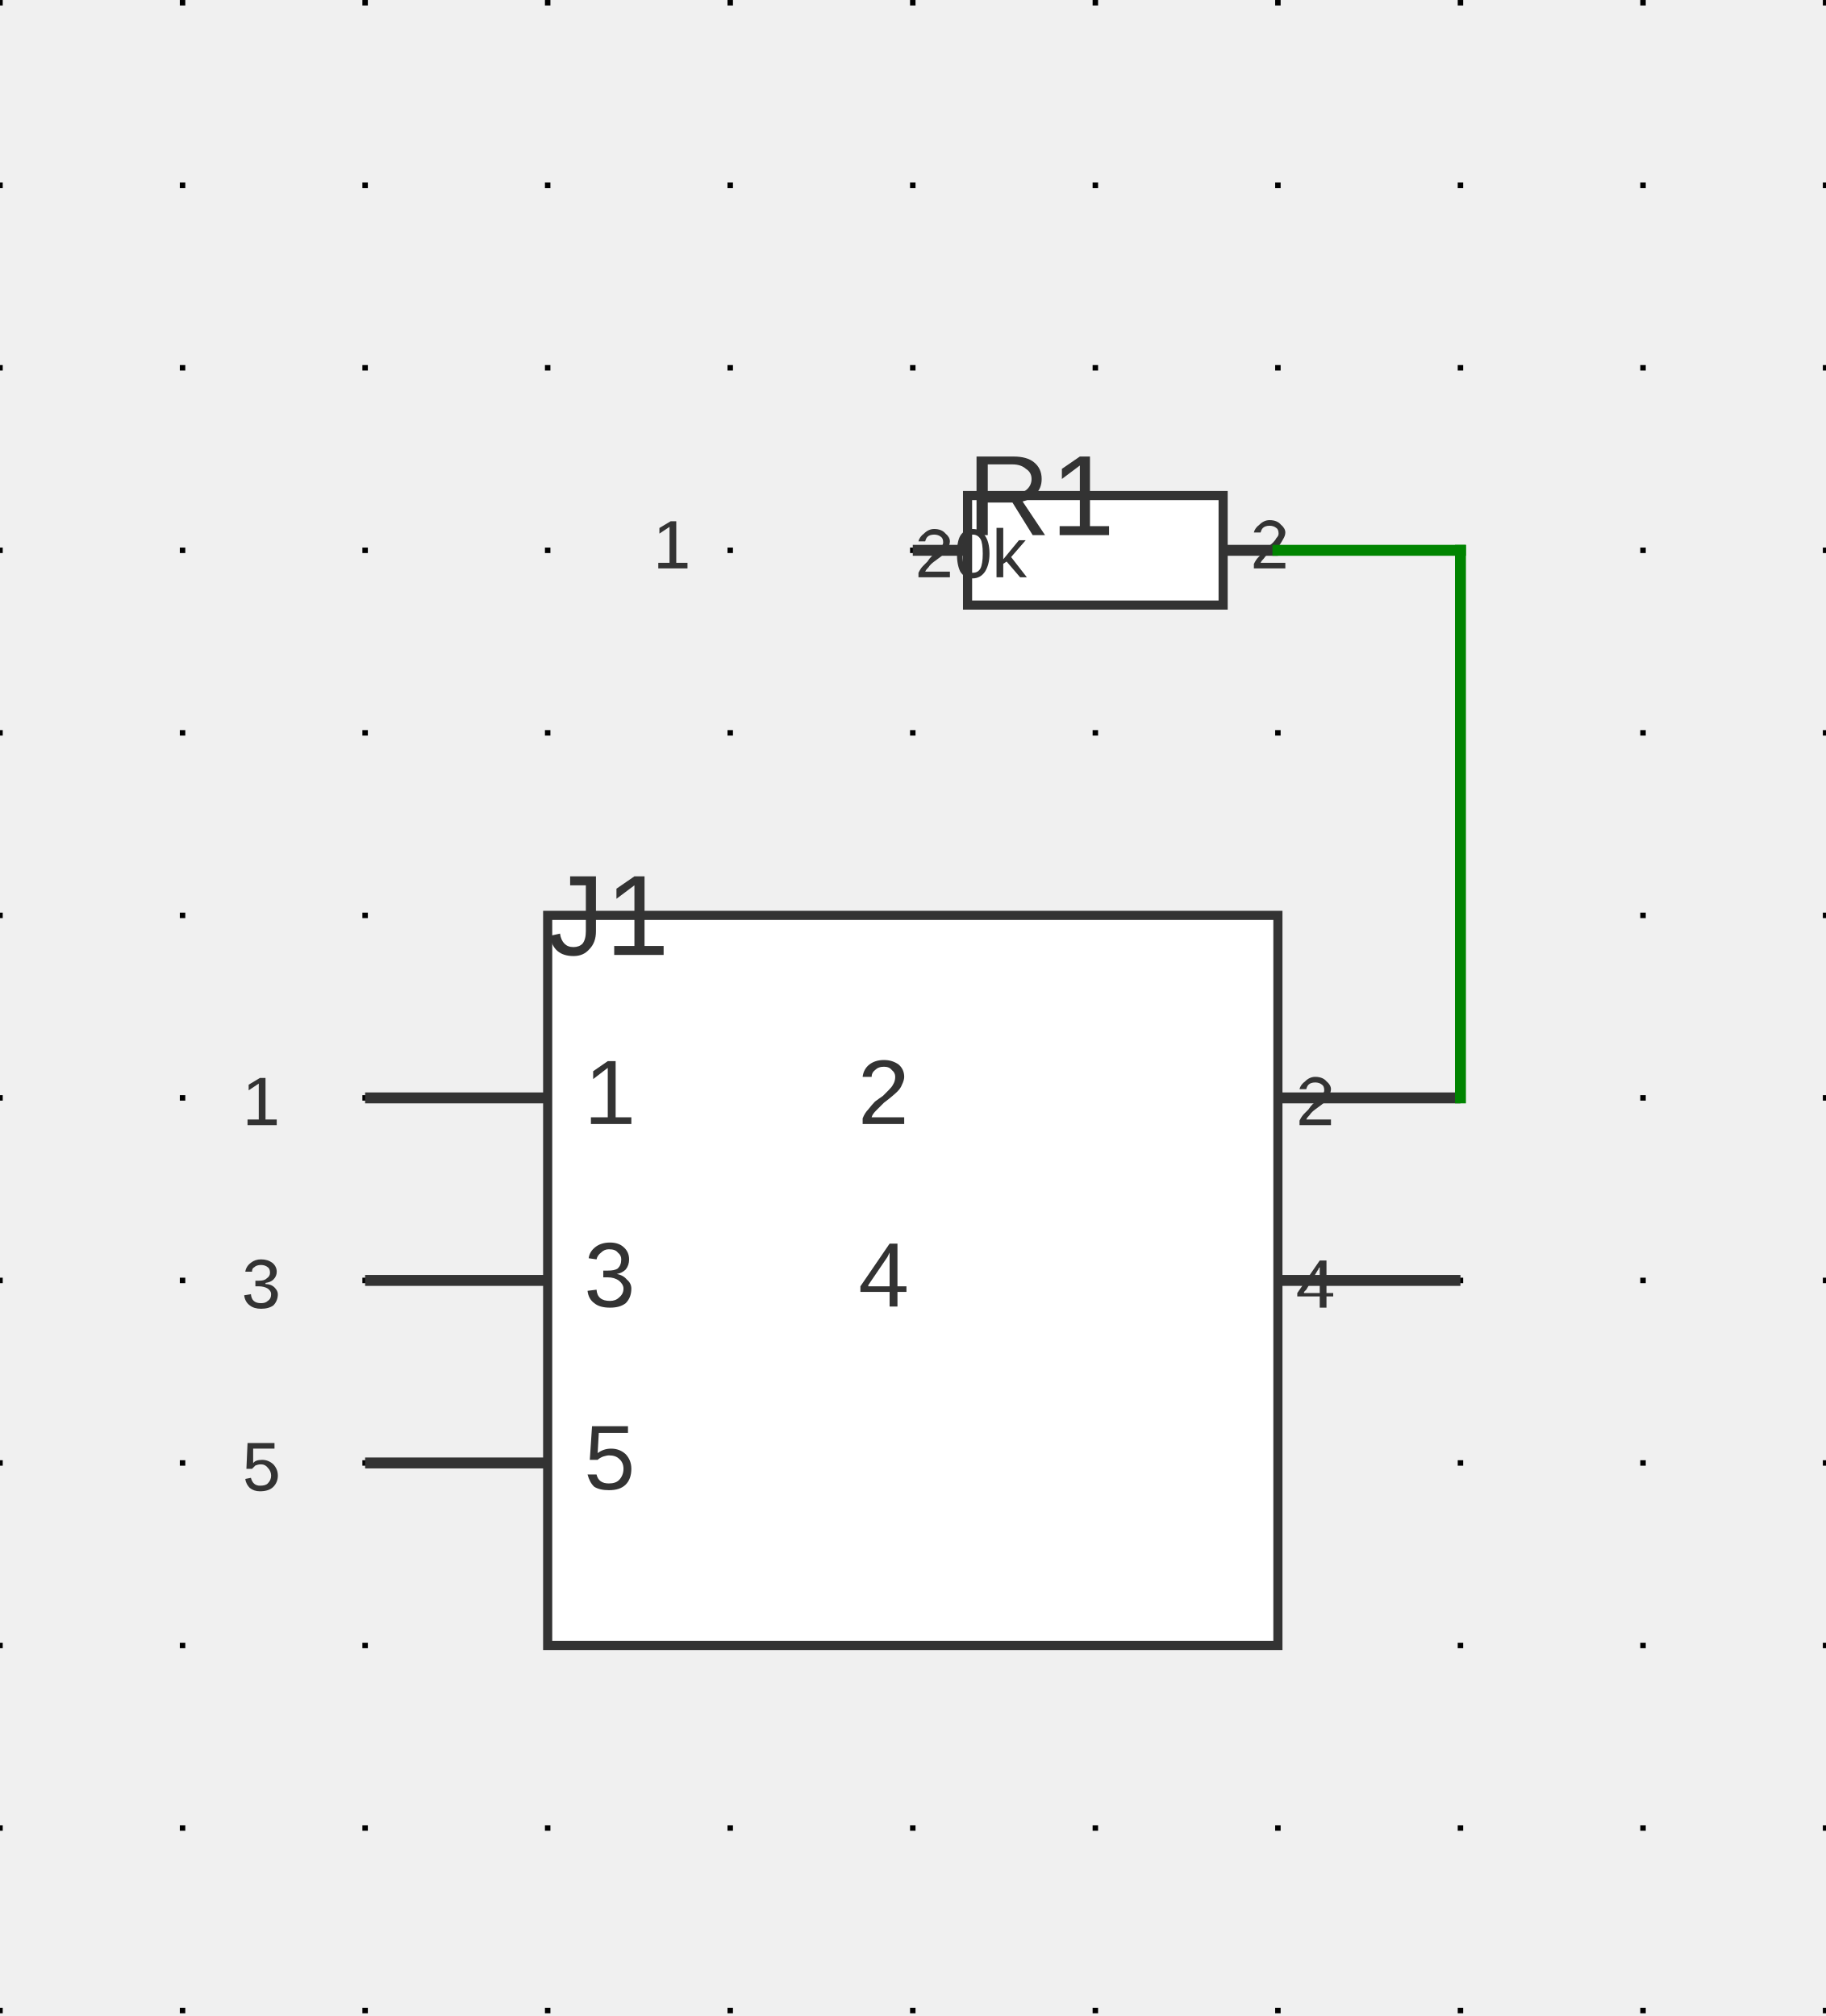
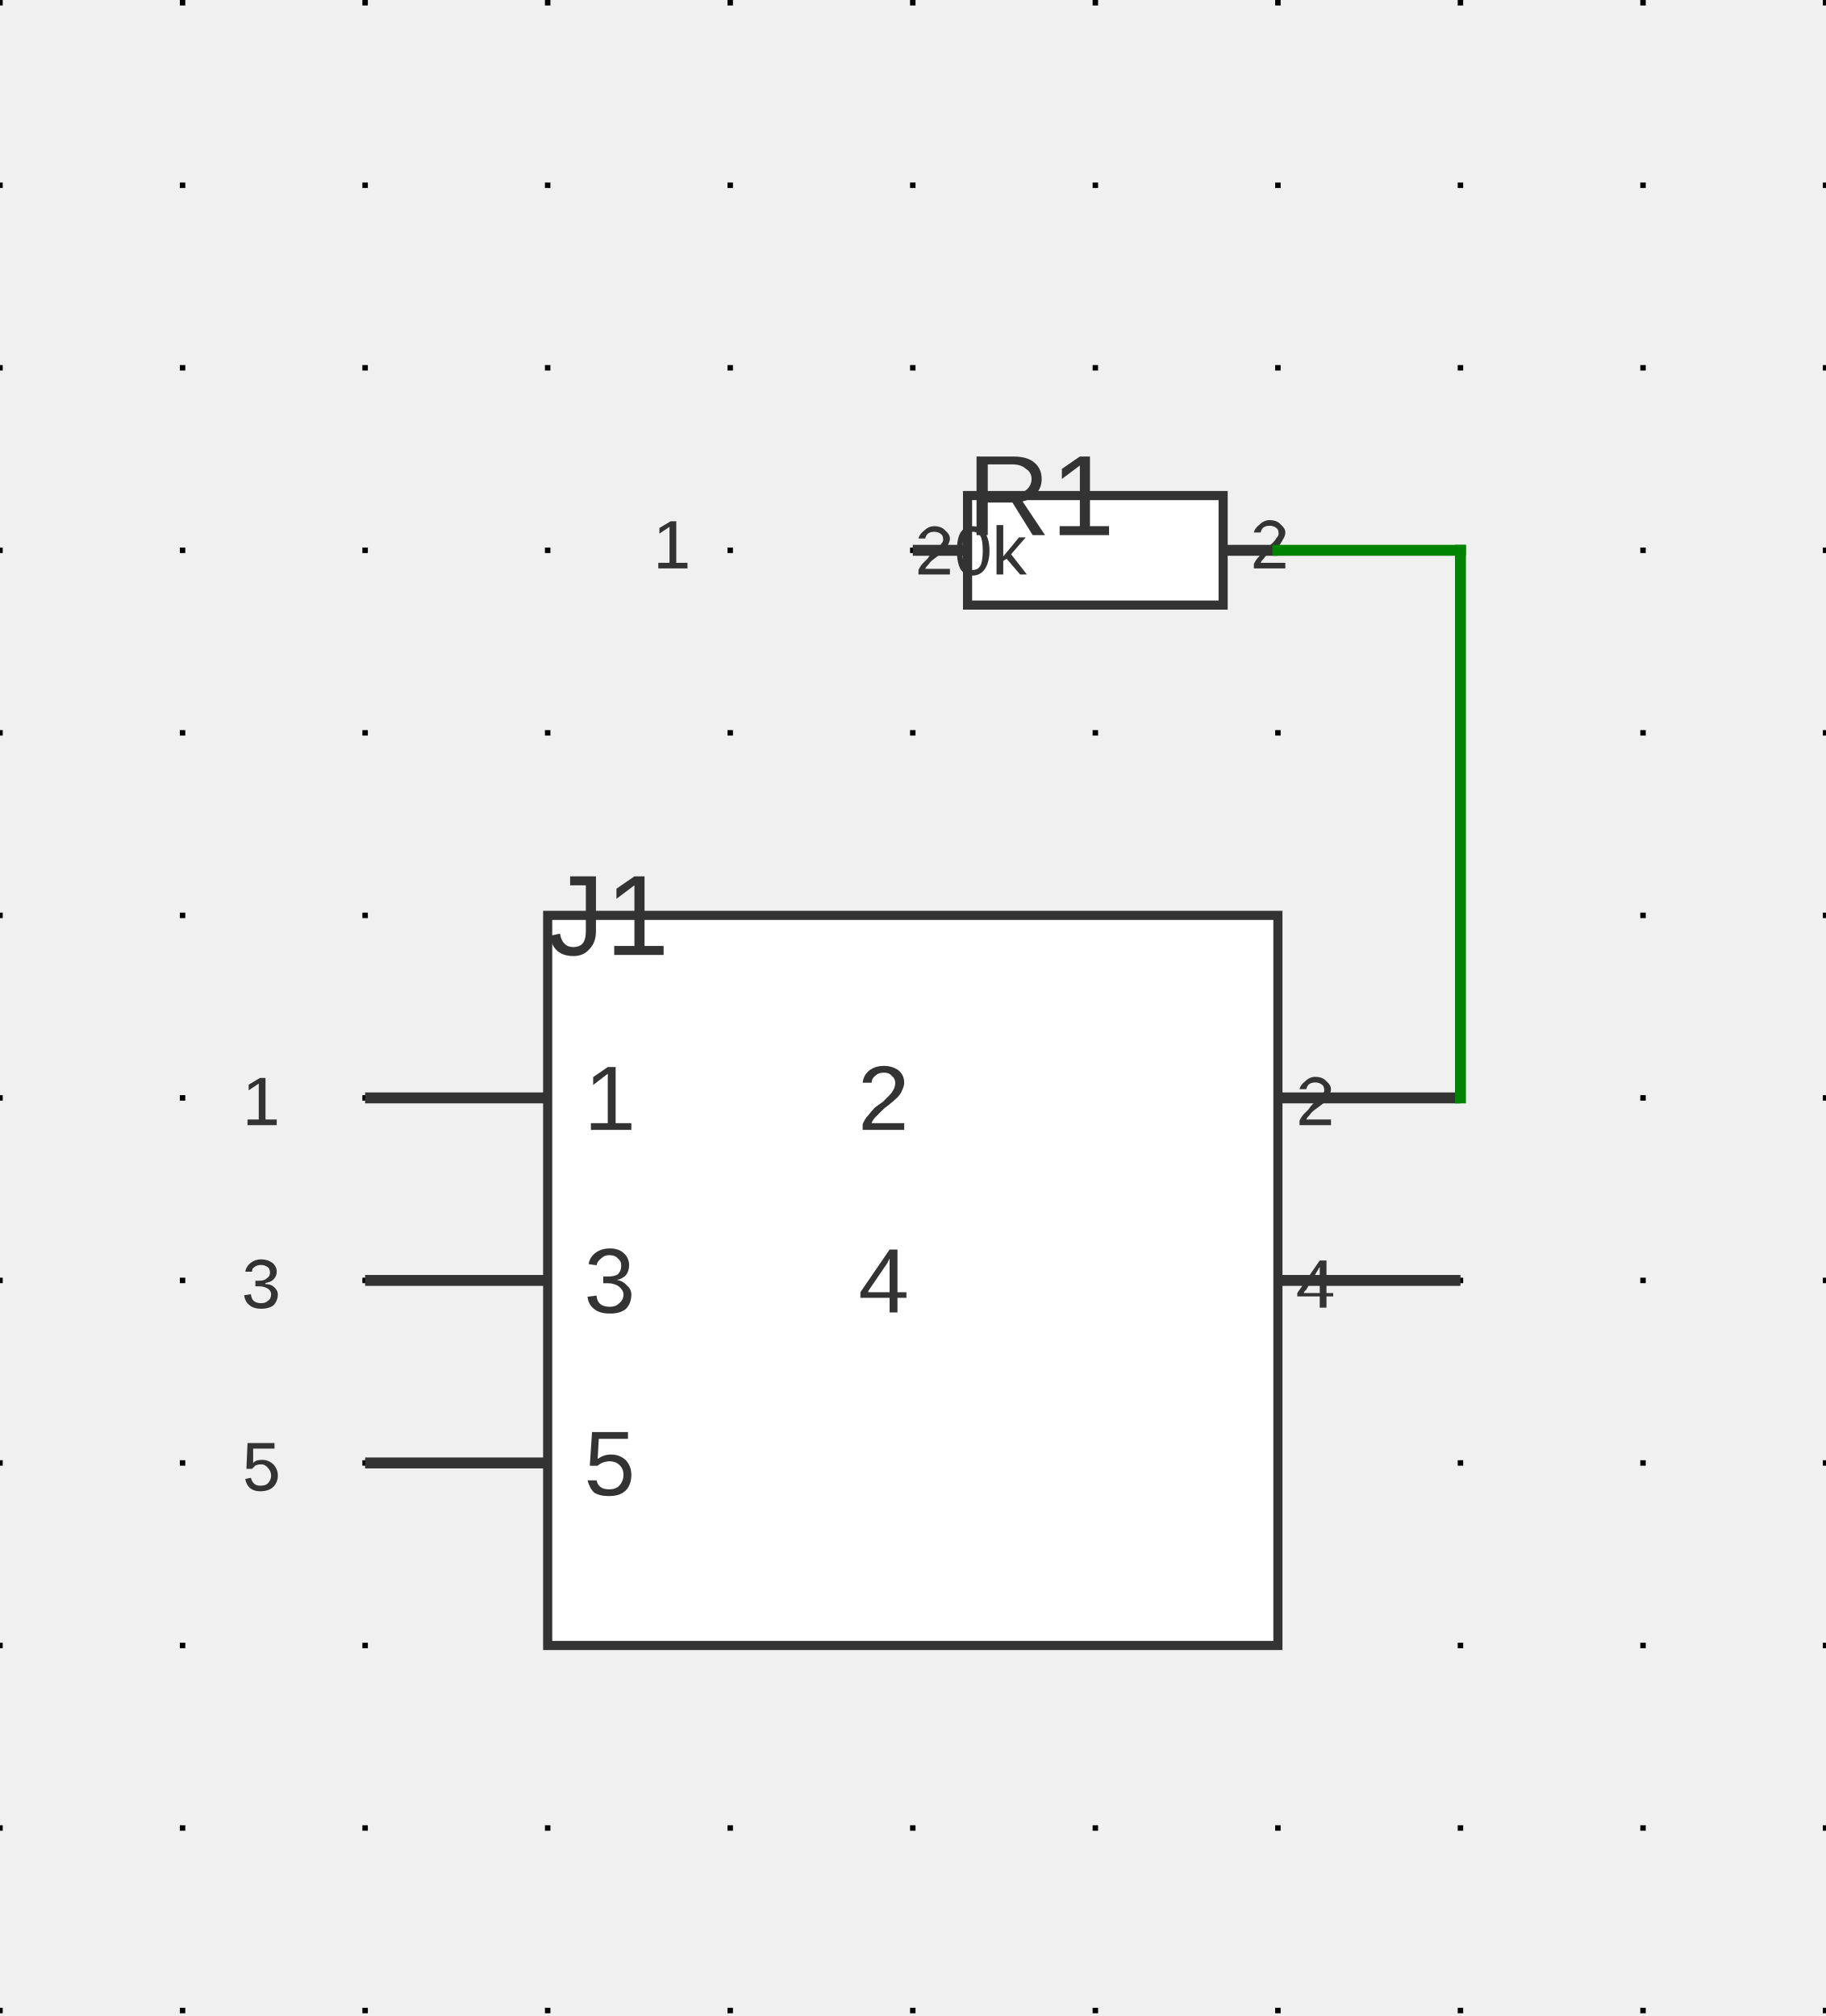
<svg xmlns="http://www.w3.org/2000/svg" xmlns:ns1="http://svgjs.dev/svgjs" version="1.1" width="239.984" height="265.062" viewBox="-2.54 -2.578 25.4 28.054">
  <g id="sheet-0" class="sheet" transform="matrix(1,0,0,1,0,0)">
    <g class="sheet-elements" transform="matrix(1,0,0,1,0,0)">
      <g transform="matrix(1,0,0,1,0,0)" class="grid">
        <path d="M -2.54 -2.578 L -2.54 25.476 M 0 -2.578 L 0 25.476 M 2.54 -2.578 L 2.54 25.476 M 5.08 -2.578 L 5.08 25.476 M 7.62 -2.578 L 7.62 25.476 M 10.16 -2.578 L 10.16 25.476 M 12.7 -2.578 L 12.7 25.476 M 15.24 -2.578 L 15.24 25.476 M 17.78 -2.578 L 17.78 25.476 M 20.32 -2.578 L 20.32 25.476 M 22.86 -2.578 L 22.86 25.476" stroke-dasharray="0.076,2.464" stroke-width="0.076" stroke="#000000" />
      </g>
      <g transform="matrix(1,0,0,1,10.16,5.08)">
        <g>
          <path d="M 0 0 L 0 0" stroke-width="0.152" stroke="#333333" />
        </g>
      </g>
      <g transform="matrix(1,0,0,1,12.7,5.08)">
        <g>
          <path d="M -1.778 -0.762 L 1.778 -0.762 L 1.778 0.762 L -1.778 0.762 Z" stroke-width="0.127" stroke="#333333" fill="#ffffff" />
          <path d="M -2.54 0 L -1.778 0" stroke-width="0.152" stroke="#333333" />
          <path d="M 2.54 0 L 1.778 0" stroke-width="0.152" stroke="#333333" />
          <g transform="matrix(1,0,0,1,-2.159,-0.381)">
            <text fill="#333333" font-family="Arial" font-size="0.96" text-anchor="end" dominant-baseline="text-top" font-weight="regular" xml:space="preserve" transform="matrix(1,0,0,1,0,0)" ns1:data="{&quot;leading&quot;:&quot;1.3&quot;}">
              <tspan dy="0" x="0" ns1:data="{&quot;newLined&quot;:true}">1</tspan>
            </text>
          </g>
          <g transform="matrix(1,0,0,1,2.159,-0.381)">
            <text fill="#333333" font-family="Arial" font-size="0.96" text-anchor="start" dominant-baseline="text-top" font-weight="regular" xml:space="preserve" transform="matrix(1,0,0,1,0,0)" ns1:data="{&quot;leading&quot;:&quot;1.3&quot;}">
              <tspan dy="0" x="0" ns1:data="{&quot;newLined&quot;:true}">2</tspan>
            </text>
          </g>
          <g transform="matrix(1,0,0,1,-1.778,-1.27)">
            <text fill="#333333" font-family="Arial" font-size="1.6" text-anchor="start" dominant-baseline="text-top" font-weight="regular" xml:space="preserve" transform="matrix(1,0,0,1,0,0)" ns1:data="{&quot;leading&quot;:&quot;1.3&quot;}">
              <tspan dy="0" x="0" ns1:data="{&quot;newLined&quot;:true}">R1</tspan>
            </text>
          </g>
-           <g transform="matrix(1,0,0,1,0,0.1016)">
-             <text fill="#333333" font-family="Arial" font-size="0.96" text-anchor="middle" dominant-baseline="middle" font-weight="regular" xml:space="preserve" transform="matrix(1,0,0,1,0,0)" ns1:data="{&quot;leading&quot;:&quot;1.3&quot;}">
+           <g transform="matrix(1,0,0,1,0,0)">
+             <text fill="#333333" font-family="Arial" font-size="0.96" text-anchor="middle" dominant-baseline="central" font-weight="regular" xml:space="preserve" transform="matrix(1,0,0,1,0,0)" ns1:data="{&quot;leading&quot;:&quot;1.3&quot;}">
              <tspan dy="0" x="0" ns1:data="{&quot;newLined&quot;:true}">20k</tspan>
            </text>
          </g>
        </g>
      </g>
      <g transform="matrix(1,0,0,1,10.16,15.24)">
        <g>
          <path d="M -5.08 -5.08 L 5.08 -5.08 L 5.08 5.08 L -5.08 5.08 Z" stroke-width="0.127" stroke="#333333" fill="#ffffff" />
          <path d="M -7.62 -2.54 L -5.08 -2.54" stroke-width="0.152" stroke="#333333" />
          <path d="M -7.62 0 L -5.08 0" stroke-width="0.152" stroke="#333333" />
          <path d="M -7.62 2.54 L -5.08 2.54" stroke-width="0.152" stroke="#333333" />
          <path d="M 7.62 -2.54 L 5.08 -2.54" stroke-width="0.152" stroke="#333333" />
          <path d="M 7.62 0 L 5.08 0" stroke-width="0.152" stroke="#333333" />
          <g transform="matrix(1,0,0,1,-4.572,-2.54)">
-             <text fill="#333333" font-family="Arial" font-size="1.28" text-anchor="start" dominant-baseline="middle" font-weight="regular" xml:space="preserve" transform="matrix(1,0,0,1,0,0)" ns1:data="{&quot;leading&quot;:&quot;1.3&quot;}">
+             <text fill="#333333" font-family="Arial" font-size="1.28" text-anchor="start" dominant-baseline="central" font-weight="regular" xml:space="preserve" transform="matrix(1,0,0,1,0,0)" ns1:data="{&quot;leading&quot;:&quot;1.3&quot;}">
              <tspan dy="0" x="0" ns1:data="{&quot;newLined&quot;:true}">1</tspan>
            </text>
          </g>
          <g transform="matrix(1,0,0,1,-5.334,-2.794)">
            <text fill="#333333" font-family="Arial" font-size="0.96" text-anchor="end" dominant-baseline="text-top" font-weight="regular" xml:space="preserve" transform="matrix(1,0,0,1,0,0)" ns1:data="{&quot;leading&quot;:&quot;1.3&quot;}">
              <tspan dy="0" x="0" ns1:data="{&quot;newLined&quot;:true}">1</tspan>
            </text>
          </g>
          <g transform="matrix(1,0,0,1,-4.572,0)">
-             <text fill="#333333" font-family="Arial" font-size="1.28" text-anchor="start" dominant-baseline="middle" font-weight="regular" xml:space="preserve" transform="matrix(1,0,0,1,0,0)" ns1:data="{&quot;leading&quot;:&quot;1.3&quot;}">
+             <text fill="#333333" font-family="Arial" font-size="1.28" text-anchor="start" dominant-baseline="central" font-weight="regular" xml:space="preserve" transform="matrix(1,0,0,1,0,0)" ns1:data="{&quot;leading&quot;:&quot;1.3&quot;}">
              <tspan dy="0" x="0" ns1:data="{&quot;newLined&quot;:true}">3</tspan>
            </text>
          </g>
          <g transform="matrix(1,0,0,1,-5.334,-0.254)">
            <text fill="#333333" font-family="Arial" font-size="0.96" text-anchor="end" dominant-baseline="text-top" font-weight="regular" xml:space="preserve" transform="matrix(1,0,0,1,0,0)" ns1:data="{&quot;leading&quot;:&quot;1.3&quot;}">
              <tspan dy="0" x="0" ns1:data="{&quot;newLined&quot;:true}">3</tspan>
            </text>
          </g>
          <g transform="matrix(1,0,0,1,-4.572,2.54)">
-             <text fill="#333333" font-family="Arial" font-size="1.28" text-anchor="start" dominant-baseline="middle" font-weight="regular" xml:space="preserve" transform="matrix(1,0,0,1,0,0)" ns1:data="{&quot;leading&quot;:&quot;1.3&quot;}">
+             <text fill="#333333" font-family="Arial" font-size="1.28" text-anchor="start" dominant-baseline="central" font-weight="regular" xml:space="preserve" transform="matrix(1,0,0,1,0,0)" ns1:data="{&quot;leading&quot;:&quot;1.3&quot;}">
              <tspan dy="0" x="0" ns1:data="{&quot;newLined&quot;:true}">5</tspan>
            </text>
          </g>
          <g transform="matrix(1,0,0,1,-5.334,2.286)">
            <text fill="#333333" font-family="Arial" font-size="0.96" text-anchor="end" dominant-baseline="text-top" font-weight="regular" xml:space="preserve" transform="matrix(1,0,0,1,0,0)" ns1:data="{&quot;leading&quot;:&quot;1.3&quot;}">
              <tspan dy="0" x="0" ns1:data="{&quot;newLined&quot;:true}">5</tspan>
            </text>
          </g>
          <g transform="matrix(1,0,0,1,4.572,-2.54)">
-             <text fill="#333333" font-family="Arial" font-size="1.28" text-anchor="end" dominant-baseline="middle" font-weight="regular" xml:space="preserve" transform="matrix(1,0,0,1,0,0)" ns1:data="{&quot;leading&quot;:&quot;1.3&quot;}">
+             <text fill="#333333" font-family="Arial" font-size="1.28" text-anchor="end" dominant-baseline="central" font-weight="regular" xml:space="preserve" transform="matrix(1,0,0,1,0,0)" ns1:data="{&quot;leading&quot;:&quot;1.3&quot;}">
              <tspan dy="0" x="0" ns1:data="{&quot;newLined&quot;:true}">2</tspan>
            </text>
          </g>
          <g transform="matrix(1,0,0,1,5.334,-2.794)">
            <text fill="#333333" font-family="Arial" font-size="0.96" text-anchor="start" dominant-baseline="text-top" font-weight="regular" xml:space="preserve" transform="matrix(1,0,0,1,0,0)" ns1:data="{&quot;leading&quot;:&quot;1.3&quot;}">
              <tspan dy="0" x="0" ns1:data="{&quot;newLined&quot;:true}">2</tspan>
            </text>
          </g>
          <g transform="matrix(1,0,0,1,4.572,0)">
-             <text fill="#333333" font-family="Arial" font-size="1.28" text-anchor="end" dominant-baseline="middle" font-weight="regular" xml:space="preserve" transform="matrix(1,0,0,1,0,0)" ns1:data="{&quot;leading&quot;:&quot;1.3&quot;}">
+             <text fill="#333333" font-family="Arial" font-size="1.28" text-anchor="end" dominant-baseline="central" font-weight="regular" xml:space="preserve" transform="matrix(1,0,0,1,0,0)" ns1:data="{&quot;leading&quot;:&quot;1.3&quot;}">
              <tspan dy="0" x="0" ns1:data="{&quot;newLined&quot;:true}">4</tspan>
            </text>
          </g>
          <g transform="matrix(1,0,0,1,5.334,-0.254)">
            <text fill="#333333" font-family="Arial" font-size="0.96" text-anchor="start" dominant-baseline="text-top" font-weight="regular" xml:space="preserve" transform="matrix(1,0,0,1,0,0)" ns1:data="{&quot;leading&quot;:&quot;1.3&quot;}">
              <tspan dy="0" x="0" ns1:data="{&quot;newLined&quot;:true}">4</tspan>
            </text>
          </g>
          <g transform="matrix(1,0,0,1,-5.08,-5.588)">
            <text fill="#333333" font-family="Arial" font-size="1.6" text-anchor="start" dominant-baseline="text-top" font-weight="regular" xml:space="preserve" transform="matrix(1,0,0,1,0,0)" ns1:data="{&quot;leading&quot;:&quot;1.3&quot;}">
              <tspan dy="0" x="0" ns1:data="{&quot;newLined&quot;:true}">J1</tspan>
            </text>
          </g>
        </g>
      </g>
      <g>
        <line x1="15.24" y1="5.08" x2="17.78" y2="5.08" stroke-linecap="square" stroke-width="0.152" stroke="#008400" fill="none" />
        <line x1="17.78" y1="5.08" x2="17.78" y2="12.7" stroke-linecap="square" stroke-width="0.152" stroke="#008400" fill="none" />
      </g>
      <g />
    </g>
  </g>
</svg>
